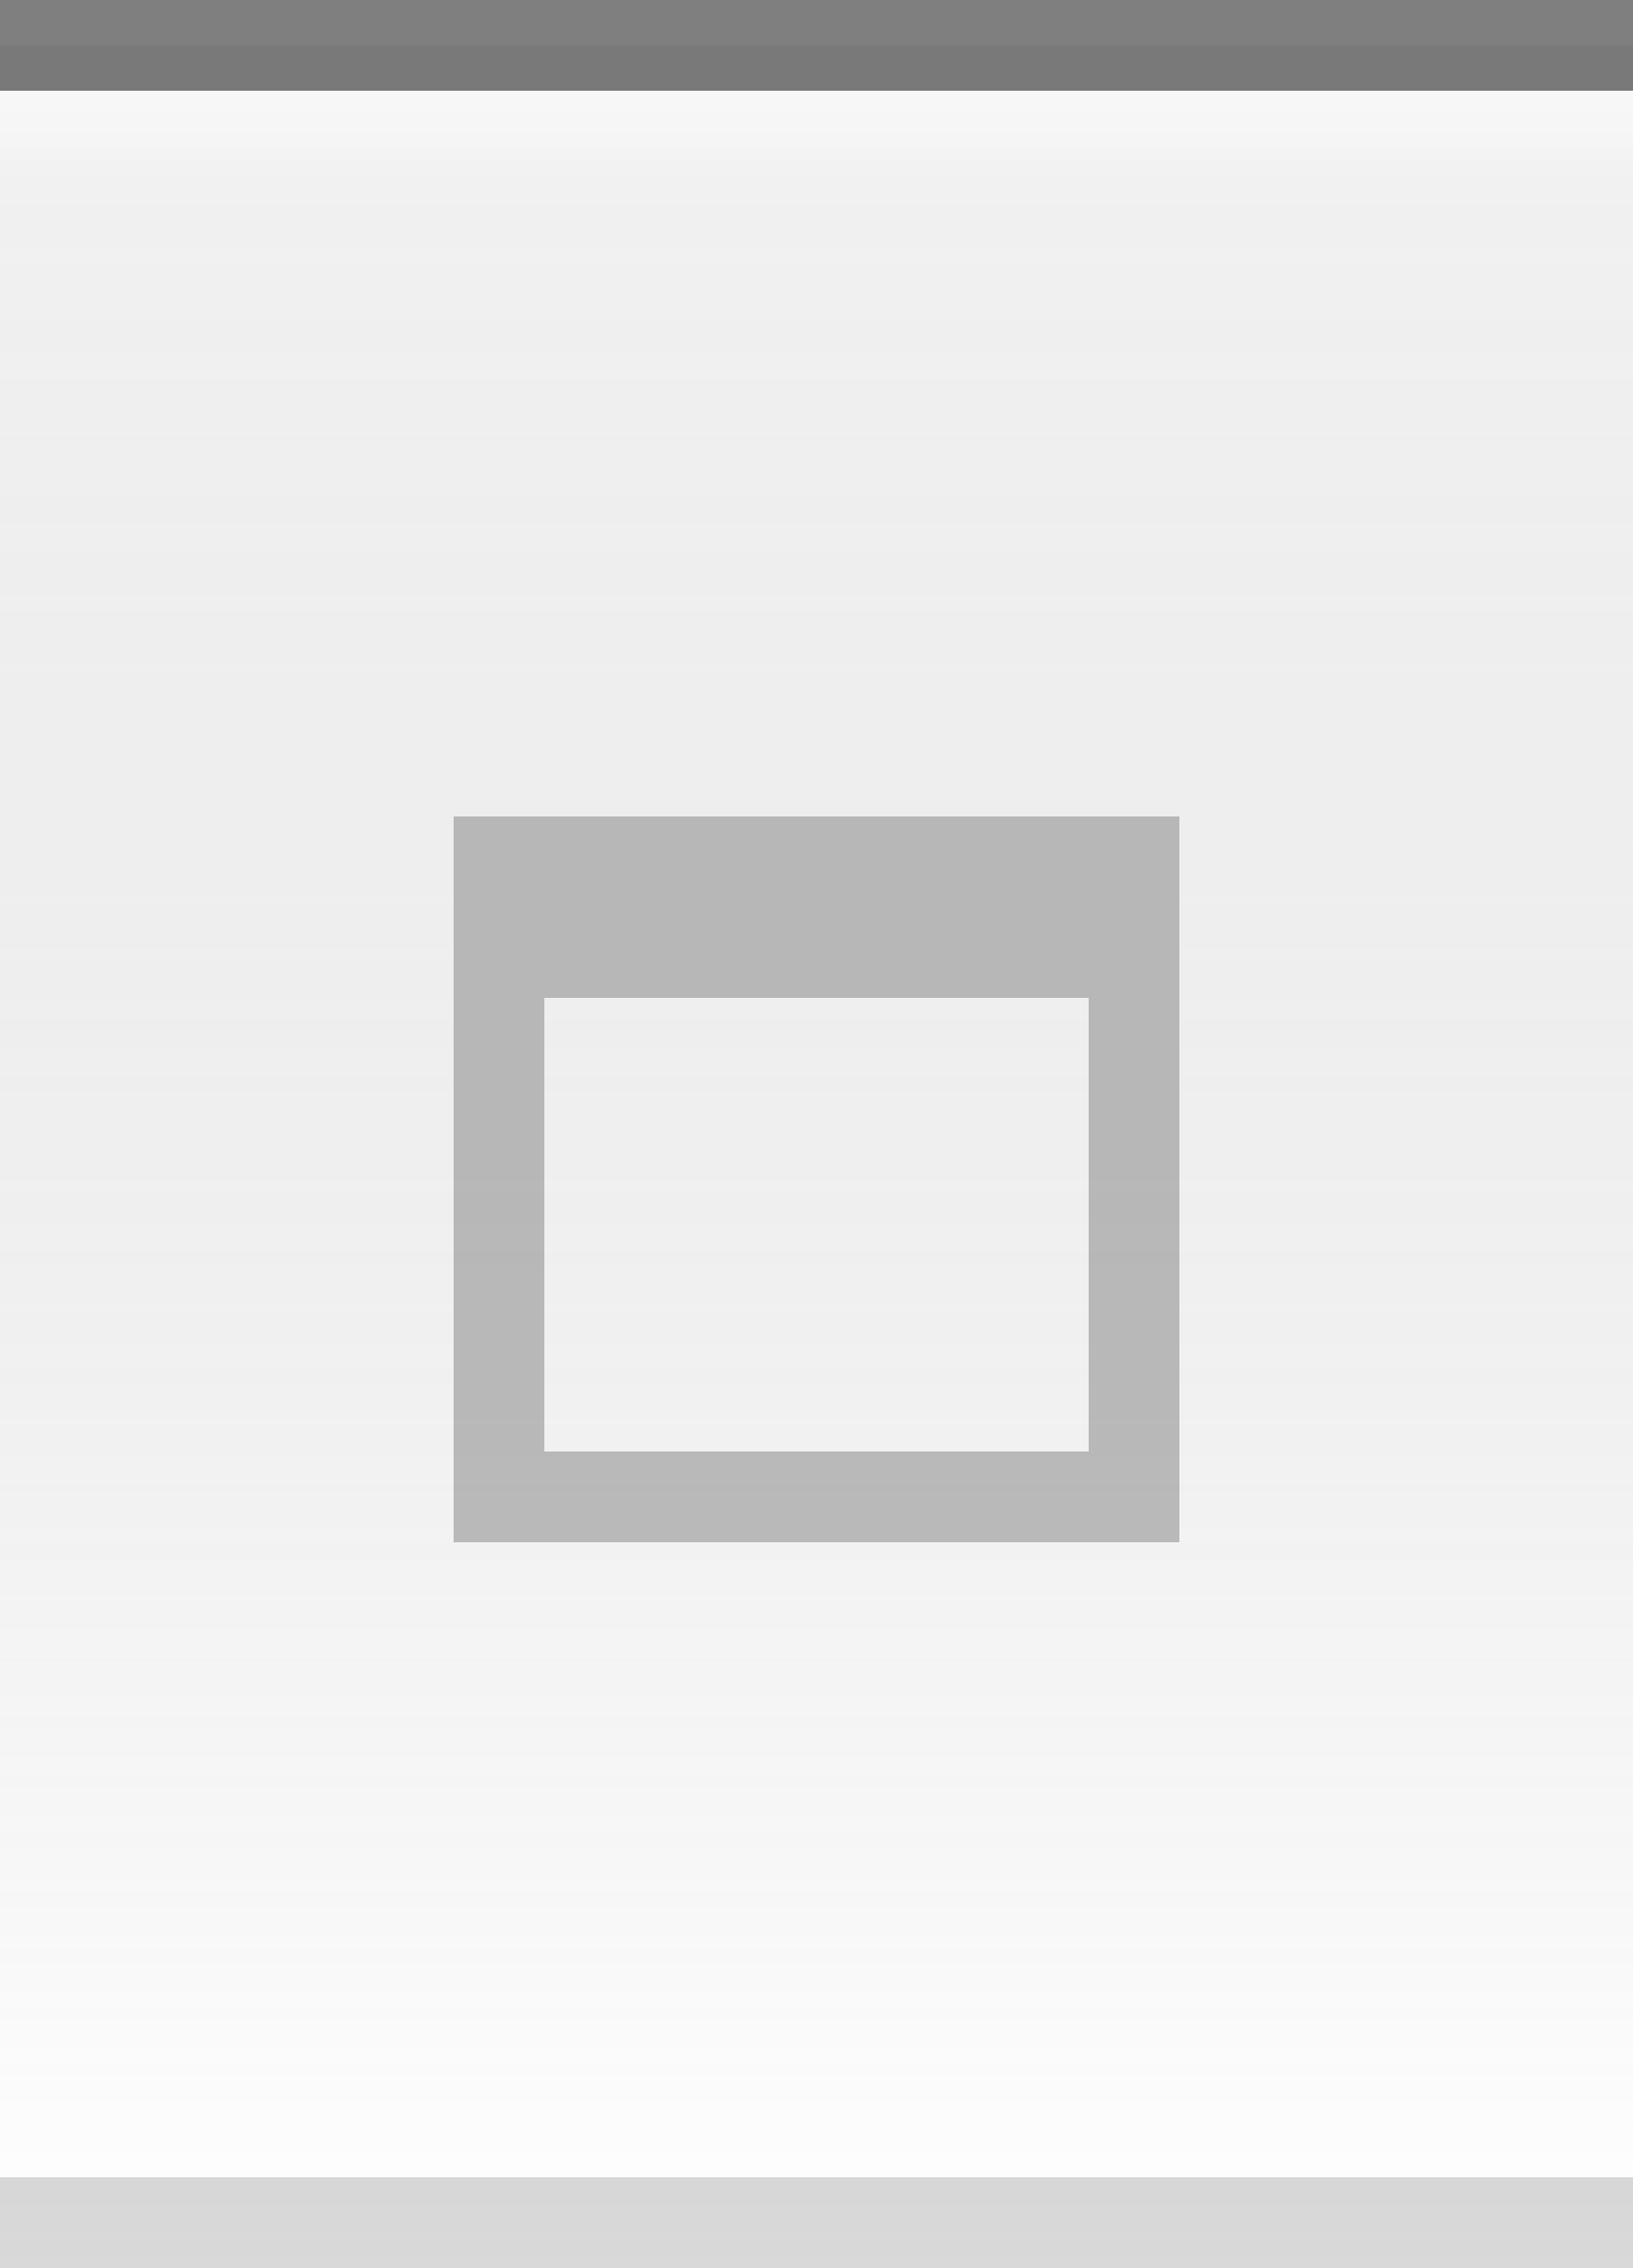
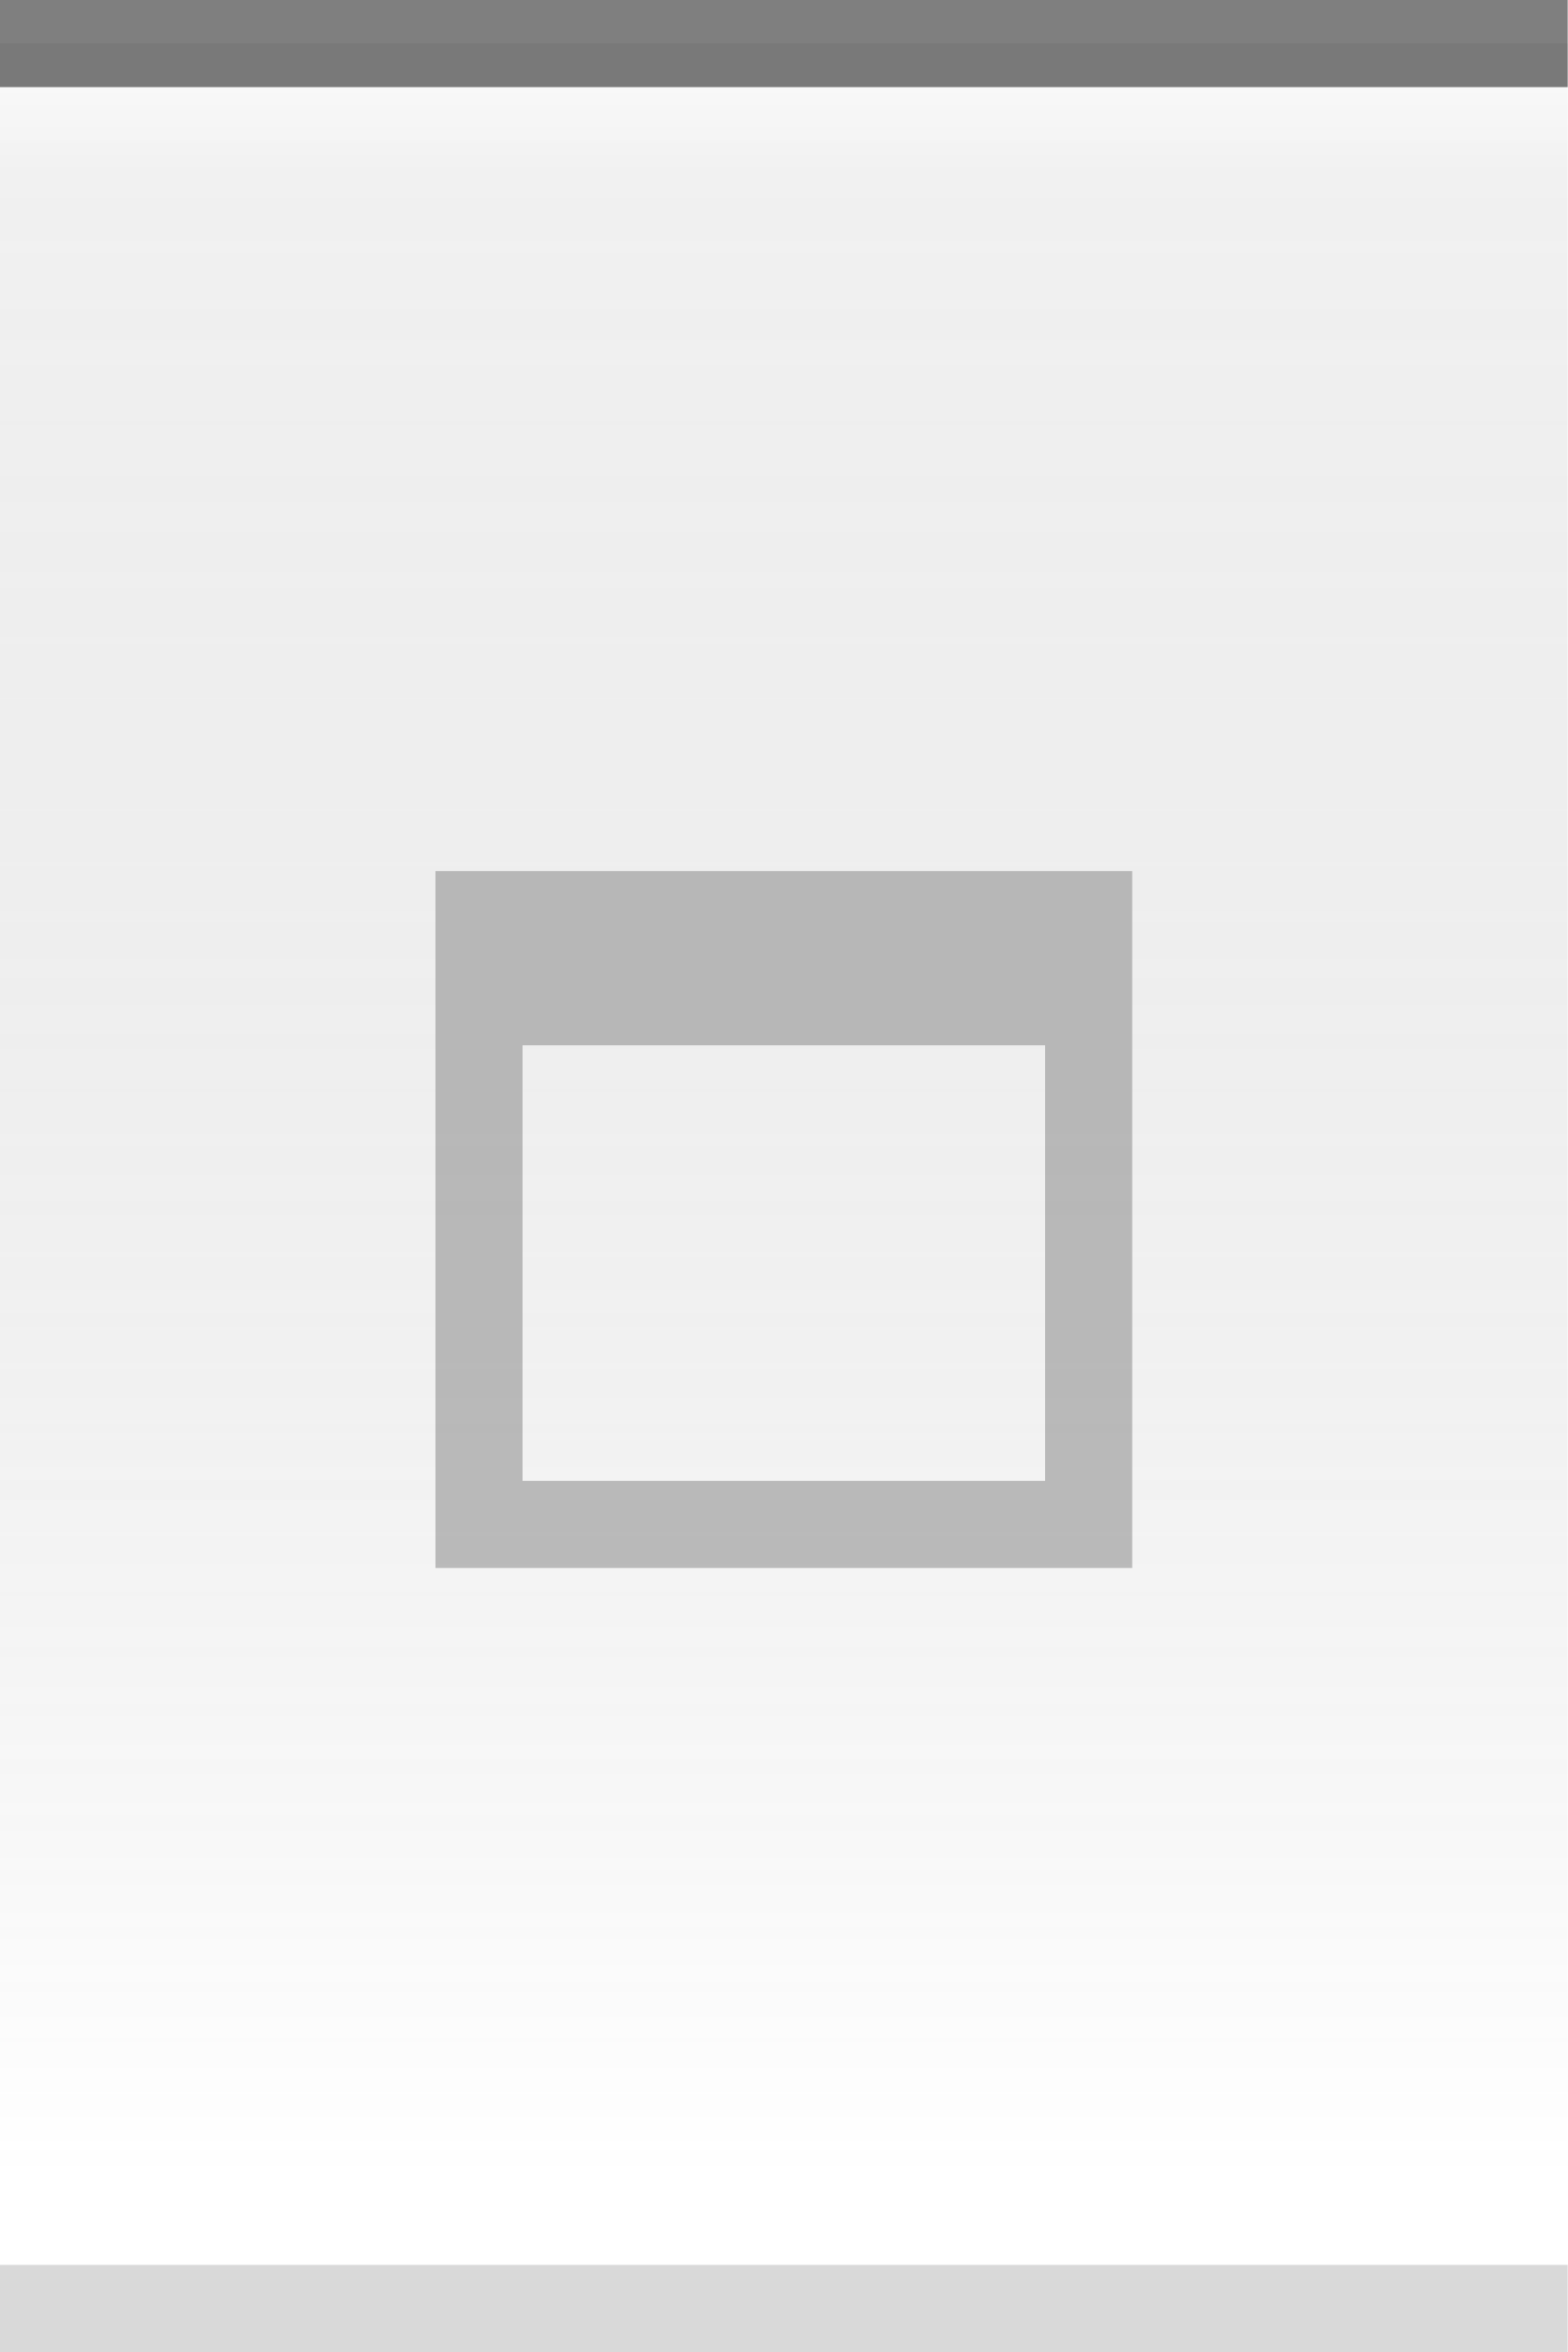
- <svg xmlns="http://www.w3.org/2000/svg" xmlns:xlink="http://www.w3.org/1999/xlink" width="18" height="25" id="svg2" version="1.0">
+ <svg xmlns="http://www.w3.org/2000/svg" xmlns:xlink="http://www.w3.org/1999/xlink" width="18" height="27" id="svg2" version="1.0">
  <defs id="defs4">
    <linearGradient id="linearGradient5873">
      <stop id="stop5875" offset="0" style="stop-color:white;stop-opacity:1;" />
      <stop style="stop-color:white;stop-opacity:0;" offset="1" id="stop5877" />
    </linearGradient>
    <linearGradient id="linearGradient5847">
      <stop style="stop-color:black;stop-opacity:0.05;" offset="0" id="stop5849" />
      <stop id="stop5851" offset="1" style="stop-color:white;stop-opacity:0.20;" />
    </linearGradient>
    <linearGradient xlink:href="#linearGradient5847" id="linearGradient6945" gradientUnits="userSpaceOnUse" x1="4" y1="0.5" x2="4" y2="25" gradientTransform="matrix(1.15,0,0,1,-0.5,0)" />
    <linearGradient xlink:href="#linearGradient5873" id="linearGradient6962" x1="19.5" y1="-1" x2="19.5" y2="4" gradientUnits="userSpaceOnUse" gradientTransform="matrix(1,0,0,0.2,-16,1.2)" />
  </defs>
  <g id="layer2" style="display:inline">
-     <path style="fill:url(#linearGradient6945);fill-opacity:1;fill-rule:evenodd;stroke:none;stroke-width:1;stroke-linecap:square;stroke-linejoin:miter;stroke-miterlimit:4;stroke-dasharray:none;stroke-opacity:1" d="M 0,0.5 L 18,0.5 C 18,0.5 18,25 18,25 L 0,25 L 0,0.5 z " id="path6057" />
+     <path style="fill:url(#linearGradient6945);fill-opacity:1;fill-rule:evenodd;stroke:none;stroke-width:1;stroke-linecap:square;stroke-linejoin:miter;stroke-miterlimit:4;stroke-dasharray:none;stroke-opacity:1" d="M 0,0.5 L 18,0.5 C 18,0.5 18,27 18,27 L 0,27 L 0,0.5 z " id="path6057" />
  </g>
  <g id="layer3">
    <path style="fill:url(#linearGradient6962);fill-opacity:0.50;fill-rule:evenodd;stroke:none;stroke-width:1px;stroke-linecap:square;stroke-linejoin:miter;stroke-opacity:1" d="M 0,1 L 18,1 C 18,1 18,2 18,2 L 0,2 L 0,1 z " id="path6061" />
  </g>
  <g id="layer1" style="display:inline">
    <path style="fill:none;fill-opacity:0.50;fill-rule:evenodd;stroke:black;stroke-width:1px;stroke-linecap:square;stroke-linejoin:miter;stroke-opacity:0.50" d="M 0.5,0.5 L 17.5,0.5" id="path6059" />
  </g>
  <g id="g20">
-     <g style="display:inline" id="g1626" transform="translate(3,7)">
+     <g style="display:inline" id="g1626" transform="translate(3,8)">
      <path style="opacity:0.50;fill:#7f7f7f;fill-opacity:1;stroke:#7f7f7f;stroke-width:0;stroke-linecap:butt;stroke-miterlimit:4;stroke-dasharray:none;stroke-opacity:1;display:inline" d="M 2,2 L 2,10 L 10,10 L 10,2 L 2,2 z M 3,4 L 9,4 L 9,9 L 3,9 L 3,4 z " id="rect2275" />
    </g>
  </g>
  <g id="layer5">
-     <path style="fill:none;fill-opacity:0.50;fill-rule:evenodd;stroke:black;stroke-width:1px;stroke-linecap:square;stroke-linejoin:miter;stroke-opacity:0.15" d="M 0.5,24.5 L 17.5,24.5" id="path6989" />
+     <path style="fill:none;fill-opacity:0.50;fill-rule:evenodd;stroke:black;stroke-width:1px;stroke-linecap:square;stroke-linejoin:miter;stroke-opacity:0.15" d="M 0.5,26.5 L 17.5,26.5" id="path6989" />
  </g>
</svg>
